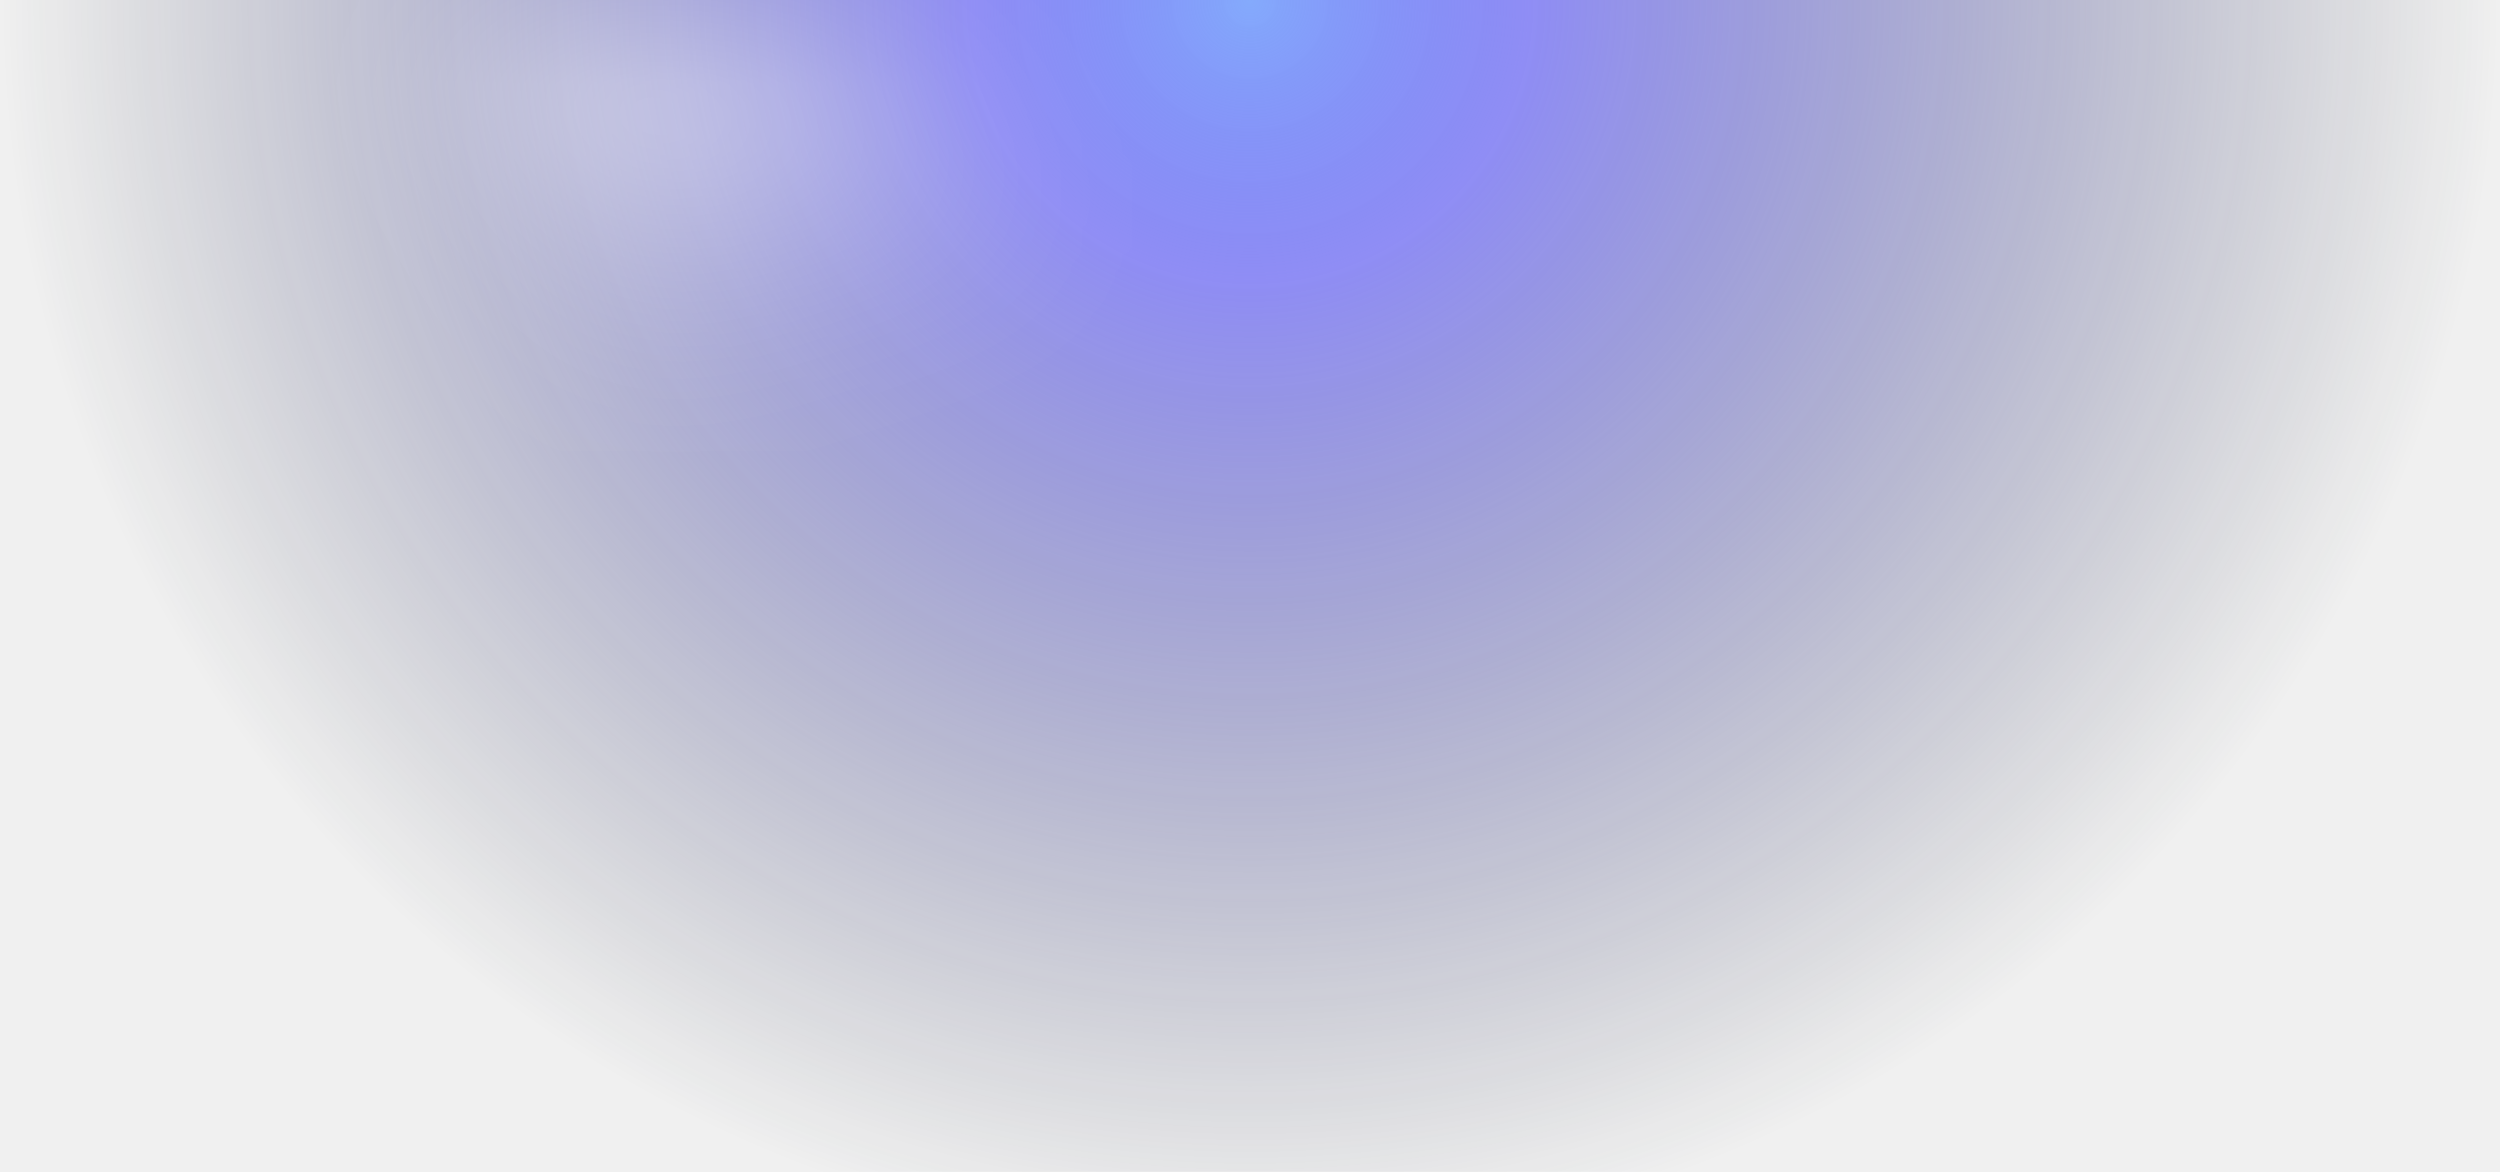
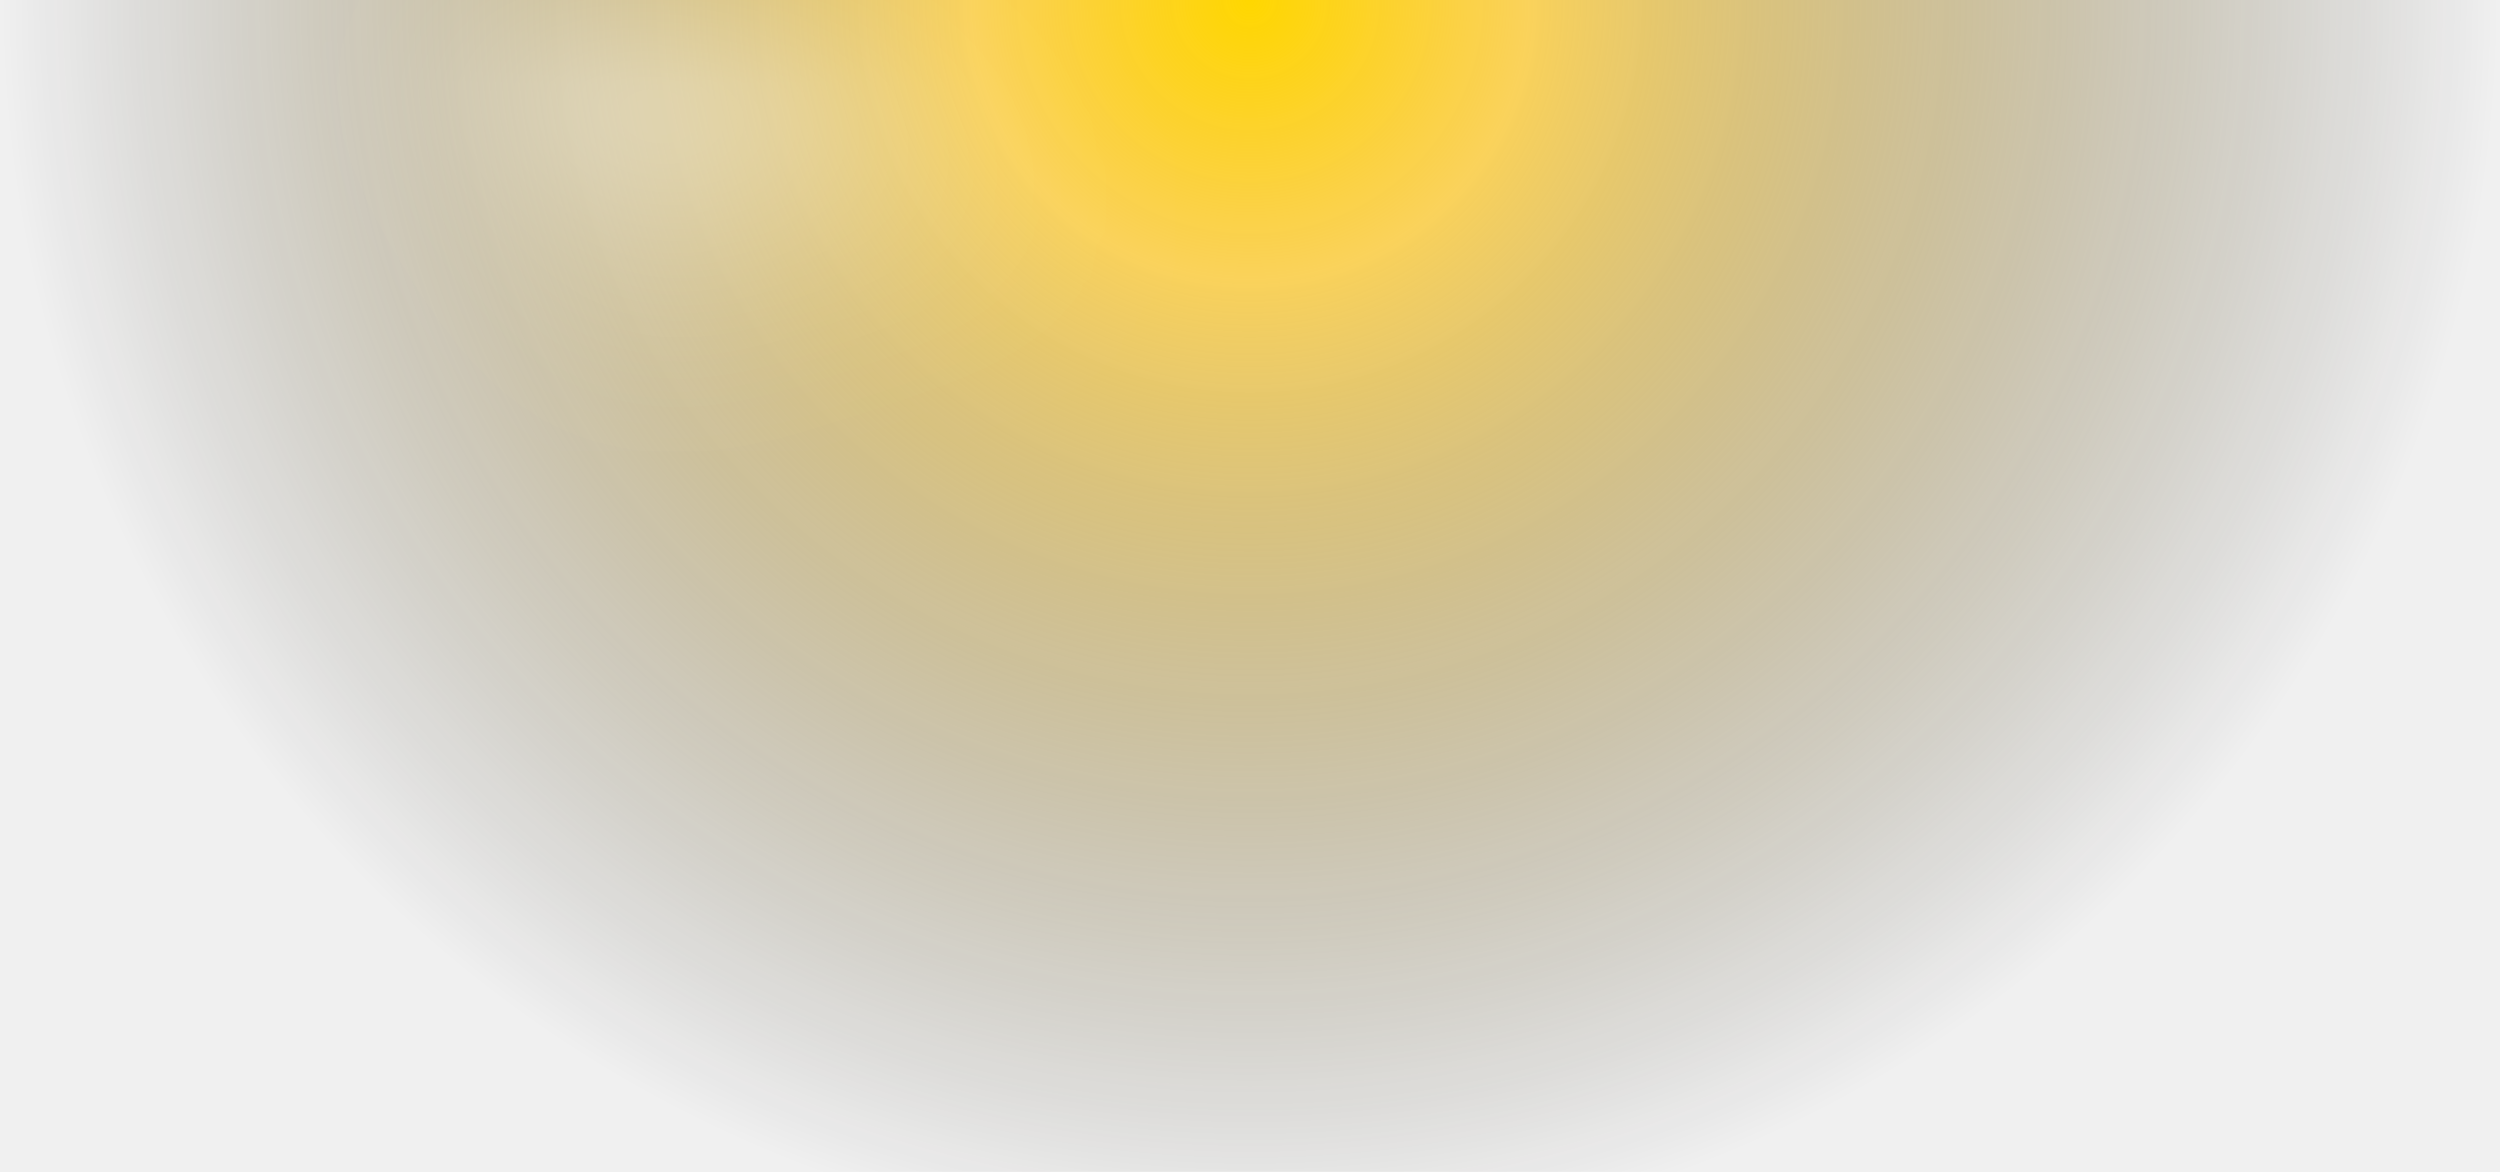
<svg xmlns="http://www.w3.org/2000/svg" xmlns:xlink="http://www.w3.org/1999/xlink" width="1404" height="658">
  <defs>
    <path id="a" d="M0 0h2324v658H0z" />
    <path id="b" d="M0 0h2324v658H0z" />
    <radialGradient id="c" cx="50%" cy="0%" r="106.751%" fx="50%" fy="0%" gradientTransform="matrix(0 1 -.28313 0 .5 -.5)">
-       <stop offset="0%" stop-color="#84aafc" />
-       <stop offset="22.35%" stop-color="#5855f7" stop-opacity=".64" />
-       <stop offset="100%" stop-color="#0F172A" stop-opacity="0" />
+       <stop offset="0%" stop-color="#ffd700" />
+       <stop offset="22.35%" stop-color="#ffc107" stop-opacity=".64" />
+       <stop offset="100%" stop-color="#000000" stop-opacity="0" />
    </radialGradient>
    <linearGradient id="d" x1="19.609%" x2="50%" y1="14.544%" y2="100%">
      <stop offset="0%" stop-color="#FFF" />
      <stop offset="100%" stop-color="#FFF" stop-opacity="0" />
    </linearGradient>
    <filter id="e" width="165.1%" height="170.3%" x="-32.5%" y="-35.1%" filterUnits="objectBoundingBox">
      <feGaussianBlur in="SourceGraphic" stdDeviation="50" />
    </filter>
  </defs>
  <g fill="none" fill-rule="evenodd" transform="translate(-460)">
    <mask id="f" fill="#fff">
      <use xlink:href="#b" />
    </mask>
    <use xlink:href="#b" fill="url(#c)" />
    <path fill="url(#d)" d="m629-216 461 369-284 58z" filter="url(#e)" mask="url(#f)" />
  </g>
</svg>
